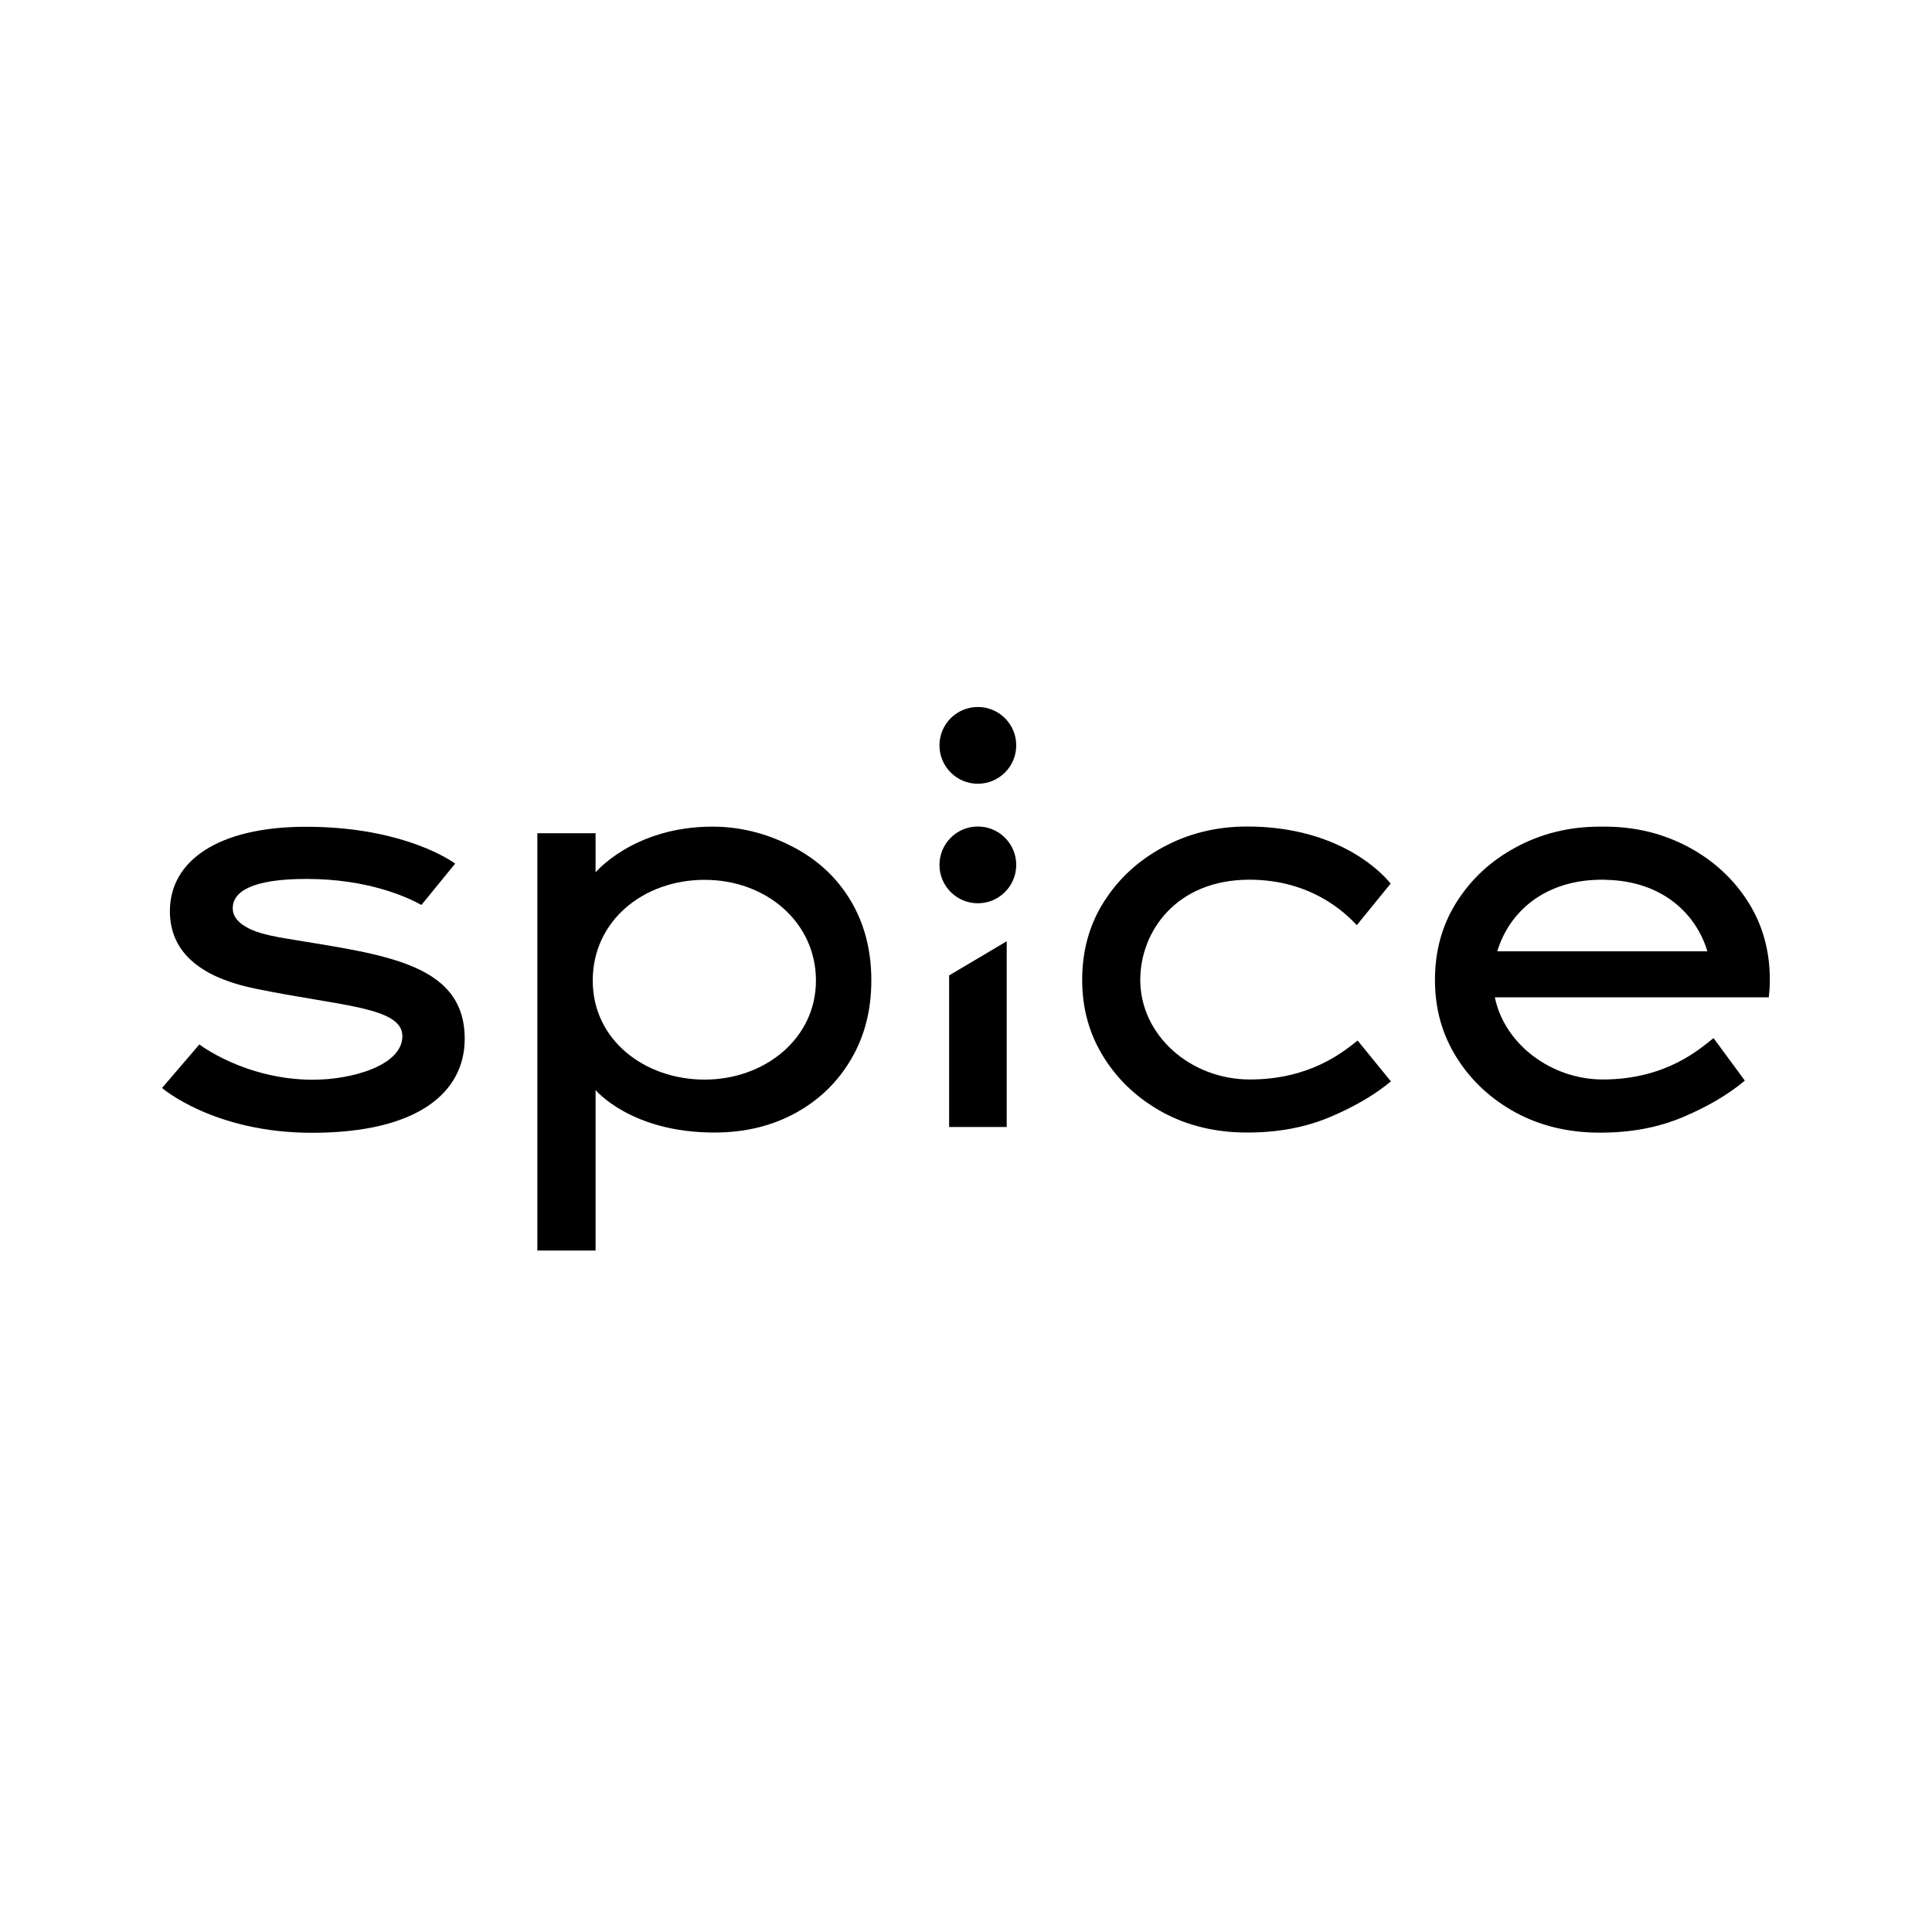
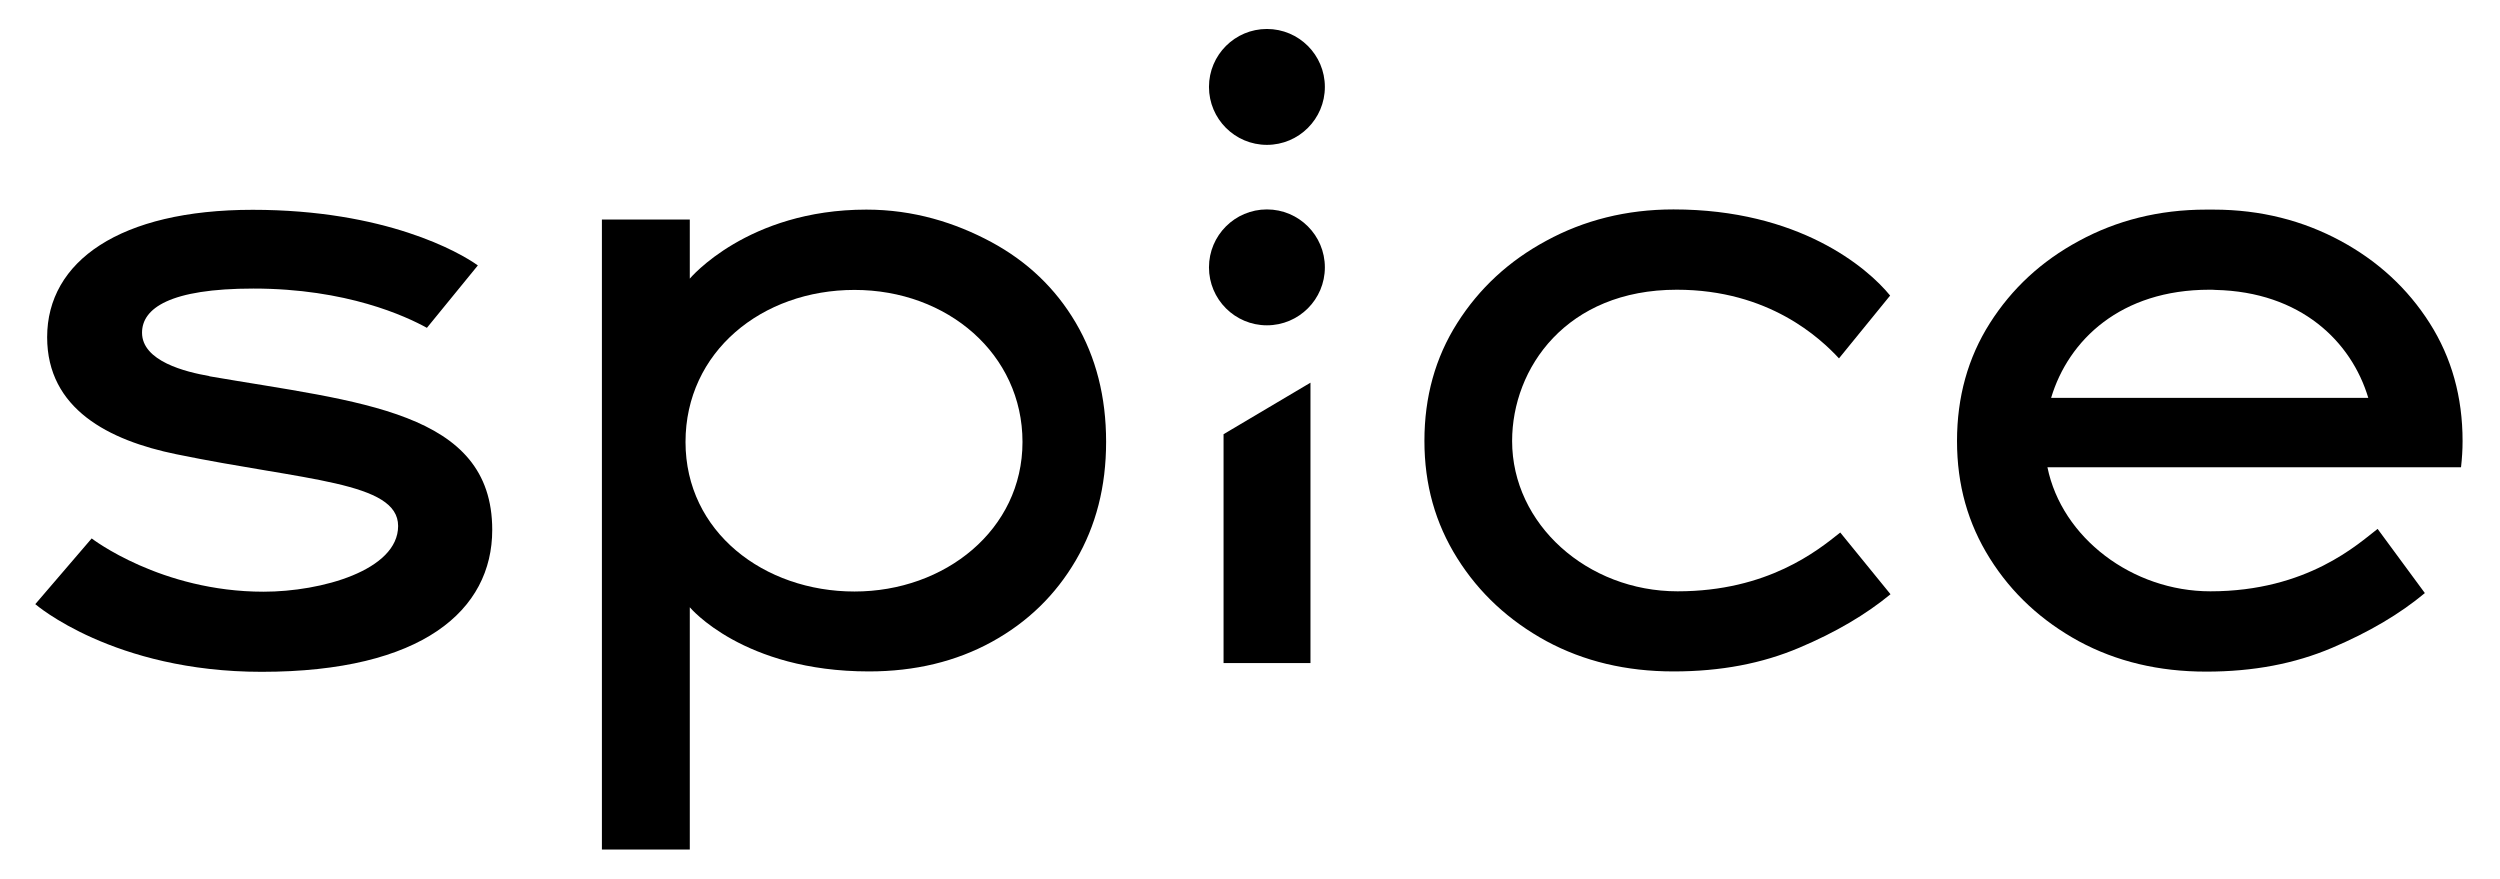
- <svg xmlns="http://www.w3.org/2000/svg" id="Layer_1" viewBox="0 0 150 150" width="200" height="200">
+ <svg xmlns="http://www.w3.org/2000/svg" viewBox="11.1 53.4 127.9 45.2" width="256" height="90" id="Layer_1">
  <defs>
    <style>.cls-1{fill:none;}</style>
  </defs>
  <rect class="cls-1" width="150" height="150" />
  <g>
    <path d="M78.16,87.5h-4.47v-11.77l4.47-2.65v14.42Z" />
    <circle cx="75.92" cy="57.87" r="2.98" />
    <circle cx="75.92" cy="67.15" r="2.98" />
    <path d="M55.32,64.18c2.43,0,4.57,.67,6.43,1.67,1.85,1,3.3,2.38,4.34,4.15,1.04,1.77,1.56,3.81,1.56,6.12s-.52,4.32-1.56,6.1c-1.04,1.78-2.48,3.18-4.32,4.19-1.84,1.01-3.95,1.52-6.32,1.52-6.47,0-9.21-3.3-9.21-3.3v12.46h-4.52v-32.4h4.52v3.04s2.96-3.55,9.08-3.55Zm-.61,4.13c-4.77,0-8.69,3.19-8.69,7.82s4.04,7.69,8.69,7.69,8.64-3.17,8.64-7.69-3.86-7.82-8.64-7.82Z" />
    <path d="M105.4,80.79c-1.14,.91-3.72,3.02-8.36,3.02s-8.51-3.45-8.51-7.73c0-3.75,2.79-7.78,8.47-7.78,4.75,0,7.39,2.51,8.34,3.53l2.63-3.23c-1.18-1.45-4.7-4.43-11.14-4.43-2.43,0-4.61,.56-6.54,1.61-1.93,1.04-3.45,2.45-4.58,4.23-1.13,1.78-1.69,3.8-1.69,6.06s.56,4.24,1.69,6.04c1.13,1.8,2.66,3.21,4.58,4.26,1.93,1.04,4.1,1.56,6.54,1.56s4.56-.41,6.47-1.22c1.87-.79,3.43-1.71,4.69-2.75l-2.59-3.18Z" />
    <path d="M21.53,72.74c-1.21-.21-3.46-.76-3.46-2.23,0-1.25,1.42-2.27,5.73-2.27,4.8,0,7.85,1.43,8.92,2.02l2.62-3.21c-.93-.67-4.75-2.86-11.58-2.86s-10.57,2.65-10.57,6.55c0,3.69,3.17,5.31,6.64,6.02,6.61,1.36,11.41,1.41,11.41,3.69s-3.95,3.38-6.92,3.38c-5.29,0-8.84-2.74-8.84-2.74l-2.9,3.38s4.01,3.48,11.64,3.48c8.27,0,11.86-3.17,11.86-7.3,0-6.13-6.85-6.57-14.55-7.9Z" />
    <path d="M137.41,76.08c0-2.26-.56-4.28-1.69-6.06-1.13-1.78-2.66-3.19-4.58-4.23-1.93-1.04-4.1-1.61-6.54-1.61h-.38c-2.43,0-4.61,.56-6.54,1.61-1.93,1.04-3.45,2.45-4.58,4.23-1.13,1.78-1.69,3.8-1.69,6.06s.56,4.24,1.69,6.04c1.13,1.8,2.66,3.21,4.58,4.26,1.93,1.04,4.1,1.56,6.54,1.56s4.56-.41,6.47-1.22c1.91-.81,3.5-1.75,4.78-2.82l-2.43-3.3c-.98,.75-3.6,3.21-8.6,3.21-4.01,0-7.64-2.75-8.38-6.38h21.27c.05-.44,.08-.89,.08-1.35Zm-13.02-7.78c.11,0,.21,0,.31,.01,4.39,.1,6.99,2.65,7.86,5.55h-16.31c.89-2.97,3.58-5.56,8.14-5.56Z" />
  </g>
</svg>
